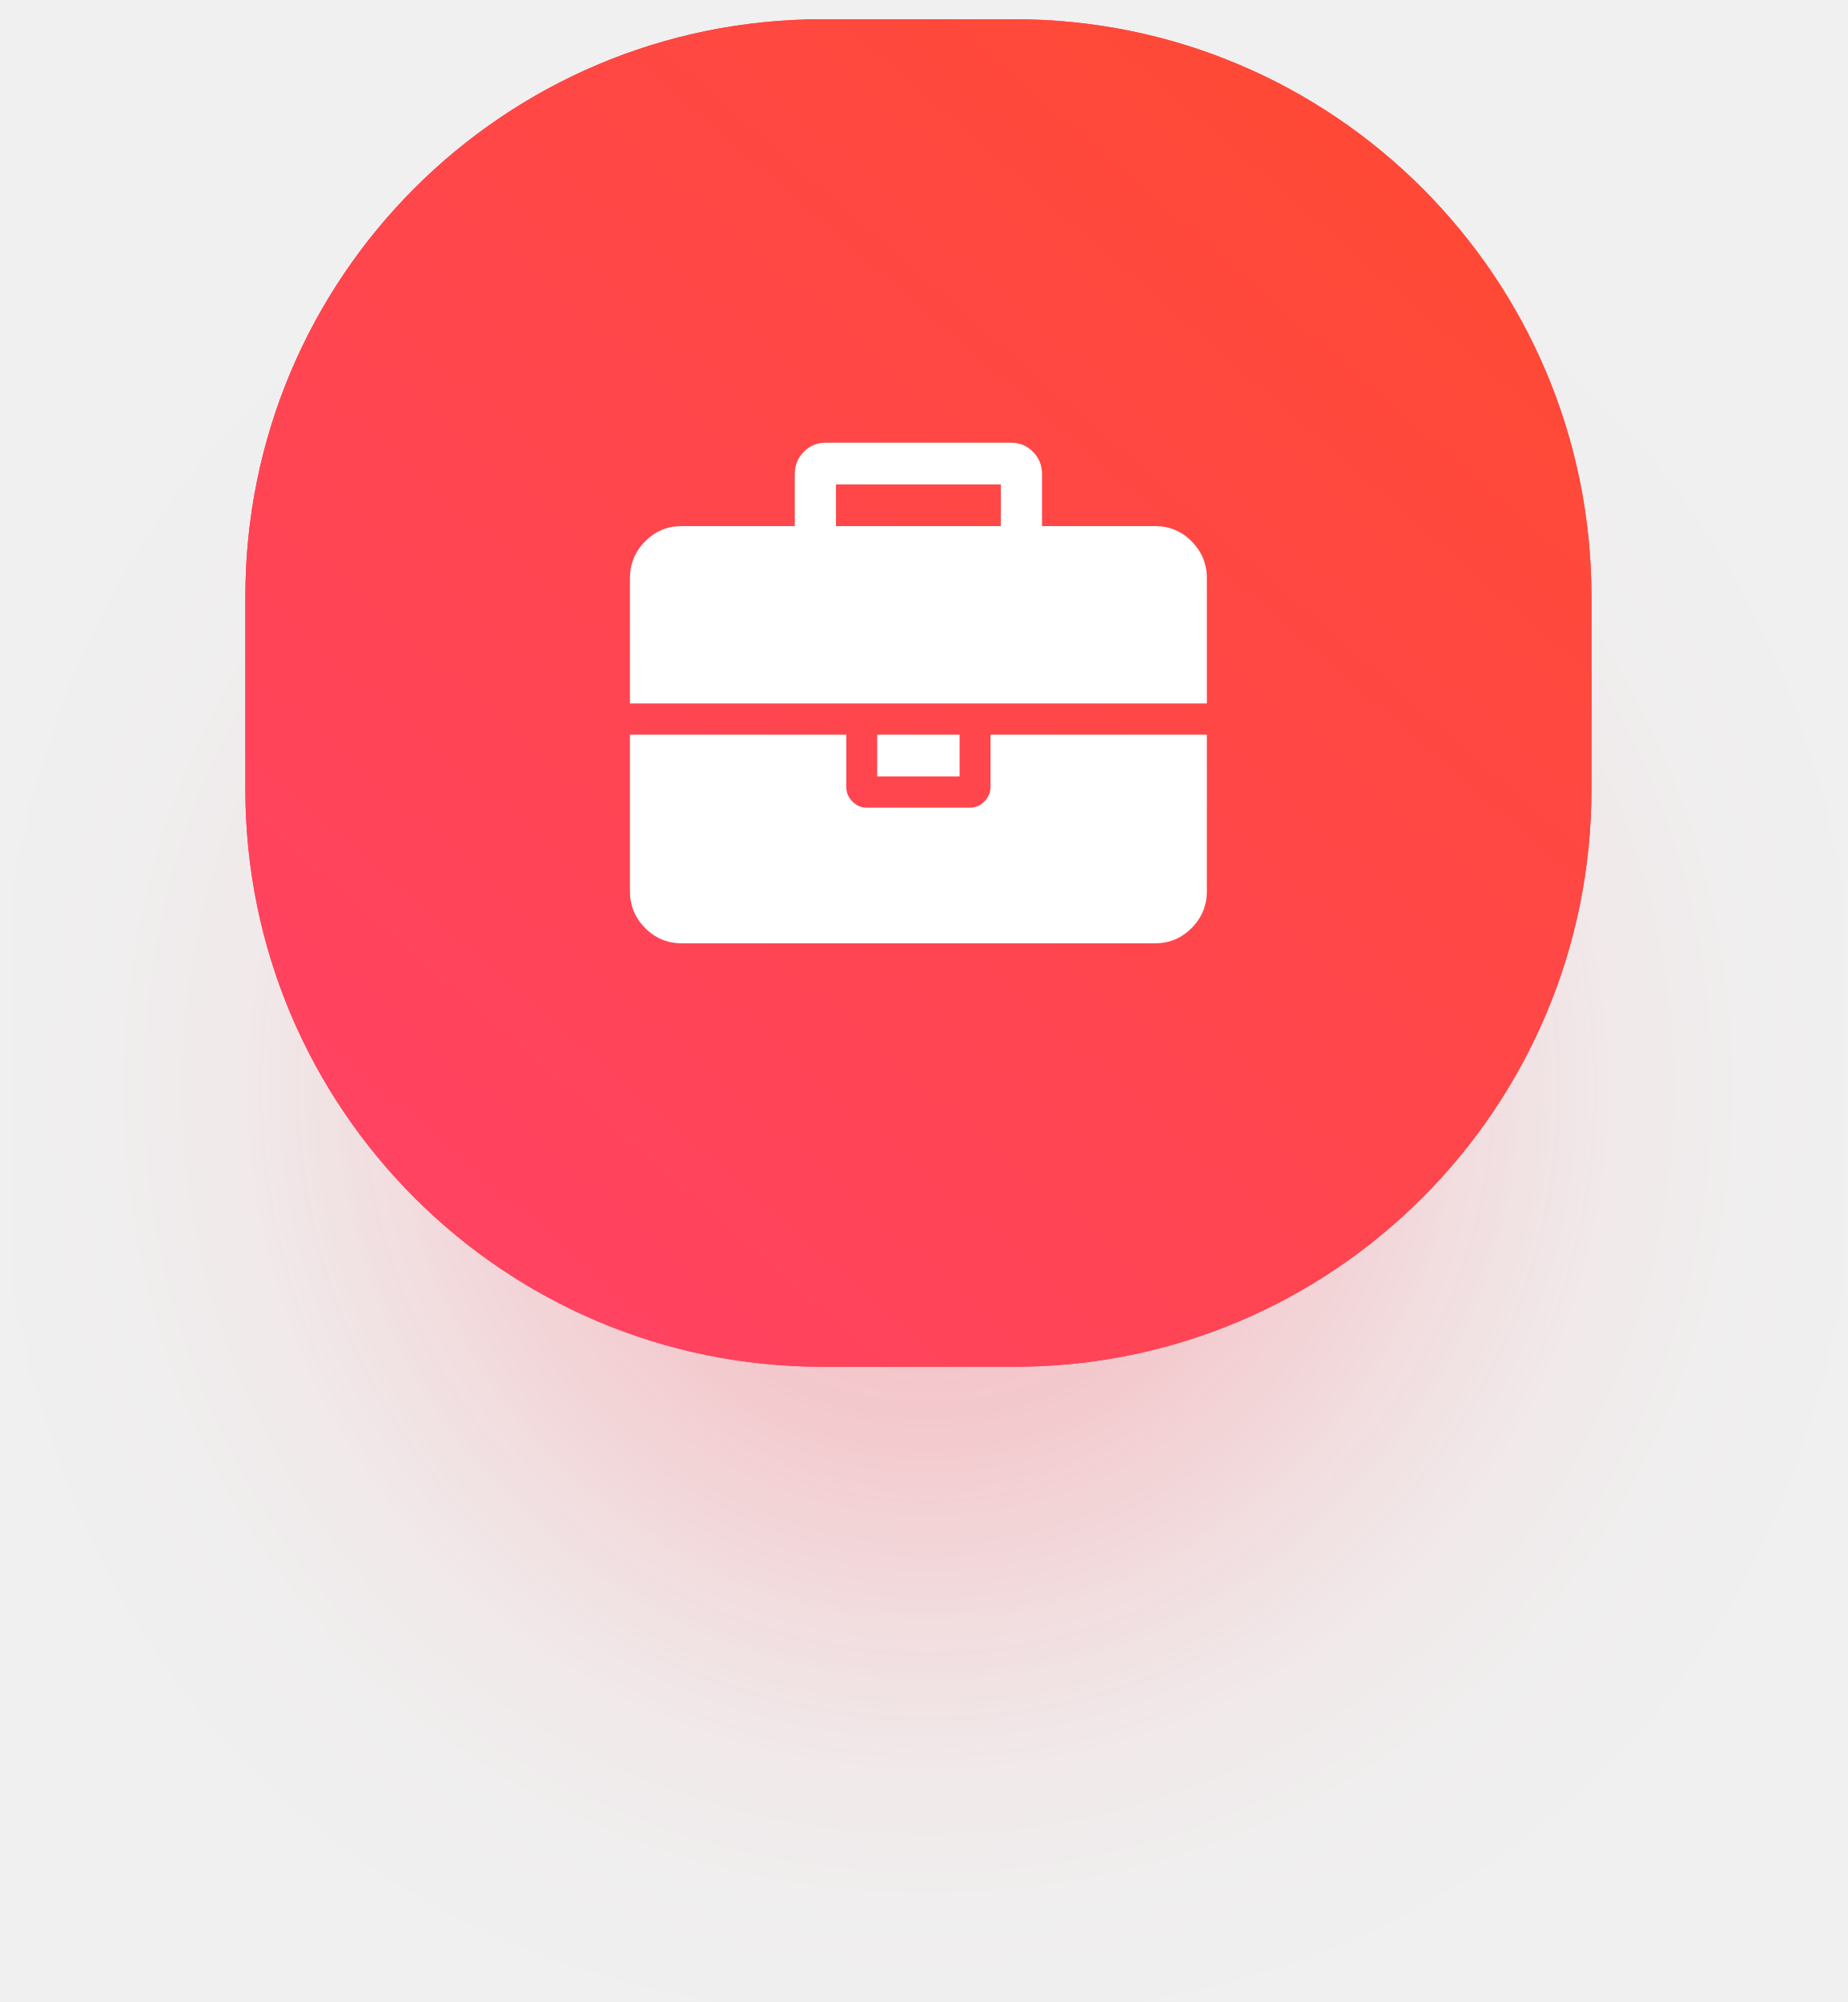
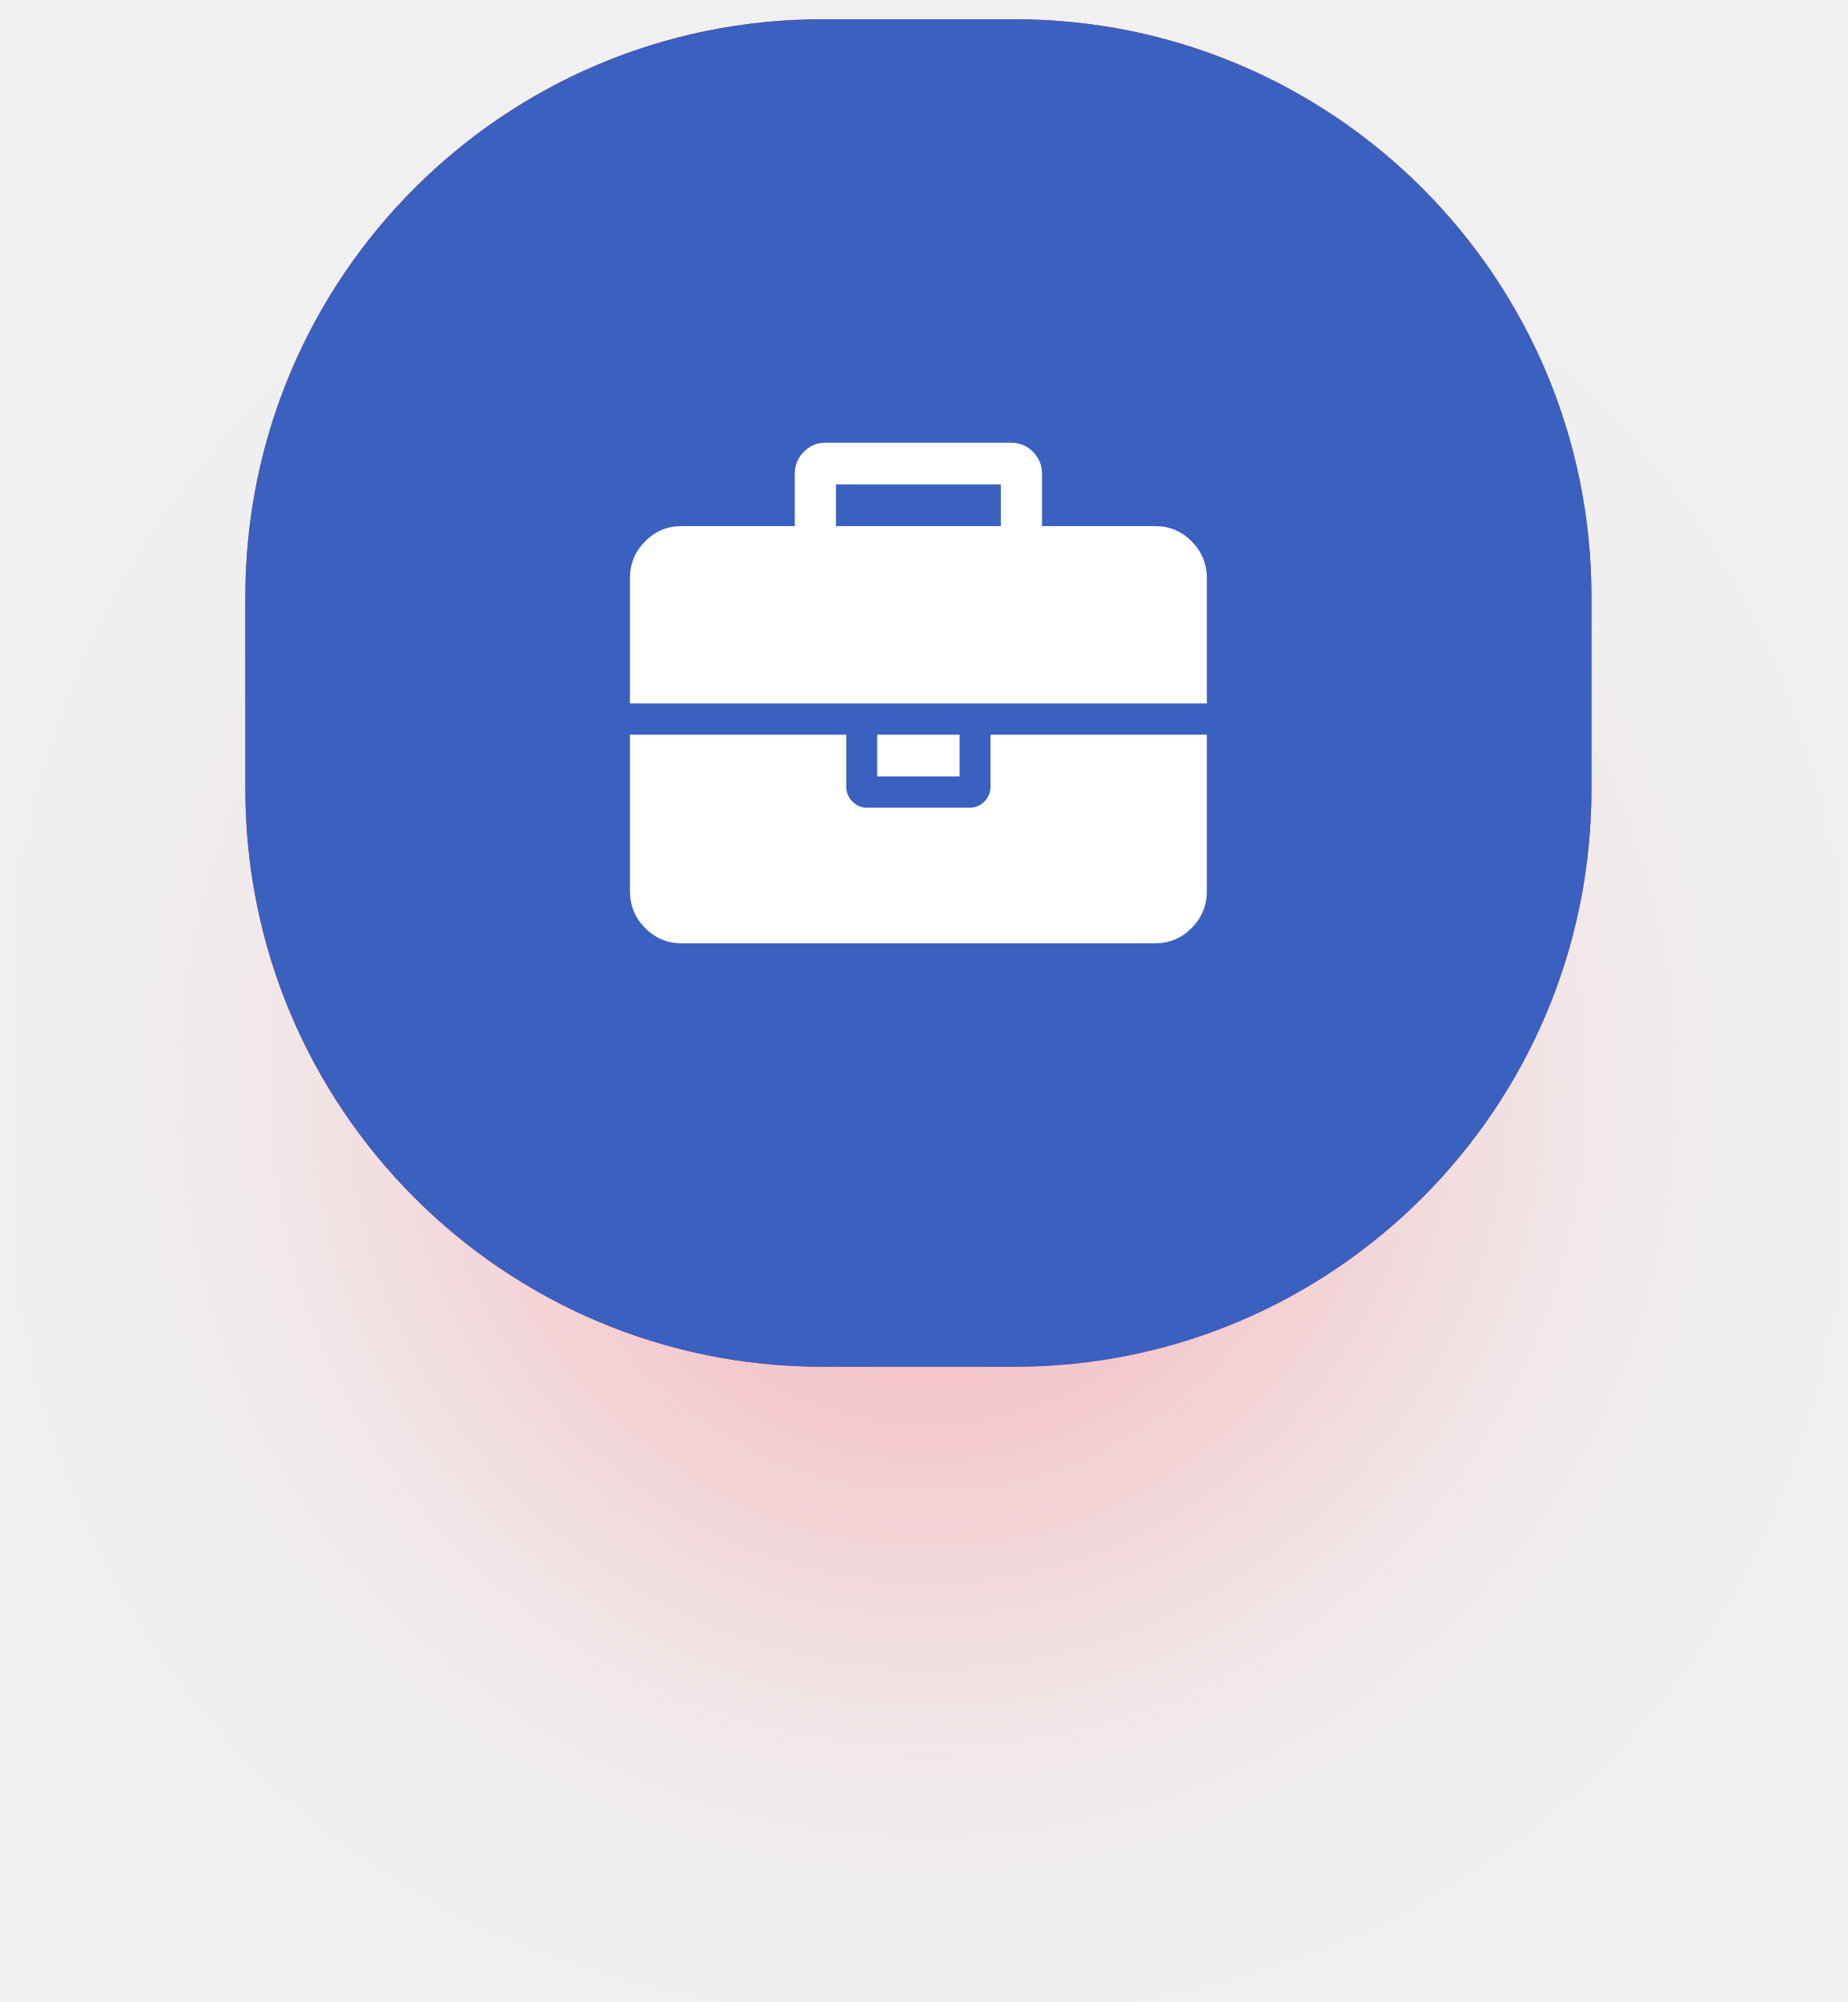
<svg xmlns="http://www.w3.org/2000/svg" width="96" height="104" viewBox="0 0 96 104" fill="none">
  <g filter="url(#filter0_d)">
    <path fill-rule="evenodd" clip-rule="evenodd" d="M48.214 17C62.837 17 74.691 28.864 74.691 43.5C74.691 58.135 62.837 70 48.214 70C33.592 70 21.738 58.135 21.738 43.5C21.738 28.864 33.592 17 48.214 17Z" fill="#FF4361" />
    <path fill-rule="evenodd" clip-rule="evenodd" d="M48.214 17C62.837 17 74.691 28.864 74.691 43.5C74.691 58.135 62.837 70 48.214 70C33.592 70 21.738 58.135 21.738 43.5C21.738 28.864 33.592 17 48.214 17Z" fill="url(#paint0_linear)" />
  </g>
  <path fill-rule="evenodd" clip-rule="evenodd" d="M42.72 1H52.711C69.265 1 82.684 14.431 82.684 31V41C82.684 57.568 69.265 71 52.711 71H42.72C26.167 71 12.747 57.568 12.747 41V31C12.747 14.431 26.167 1 42.72 1Z" fill="#FF4361" />
  <path fill-rule="evenodd" clip-rule="evenodd" d="M42.72 1H52.711C69.265 1 82.684 14.431 82.684 31V41C82.684 57.568 69.265 71 52.711 71H42.72C26.167 71 12.747 57.568 12.747 41V31C12.747 14.431 26.167 1 42.72 1Z" fill="url(#paint1_linear)" />
  <path fill-rule="evenodd" clip-rule="evenodd" d="M51.144 41.637C51.356 41.422 51.462 41.168 51.462 40.875V38.166H62.702V46.292C62.702 47.036 62.44 47.675 61.915 48.205C61.391 48.735 60.761 49.001 60.026 49.001H35.405C34.669 49.001 34.039 48.735 33.514 48.205C32.99 47.675 32.728 47.036 32.728 46.292V38.166H43.968V40.875C43.968 41.168 44.074 41.422 44.286 41.637C44.498 41.851 44.749 41.959 45.039 41.959H50.391C50.681 41.959 50.932 41.851 51.144 41.637ZM49.856 38.166H45.574V40.333H49.856V38.166ZM61.915 28.127C61.391 27.596 60.761 27.331 60.026 27.331H54.138V24.623C54.138 24.171 53.982 23.788 53.669 23.471C53.357 23.156 52.978 22.997 52.532 22.997H42.898C42.452 22.997 42.073 23.156 41.761 23.471C41.448 23.787 41.292 24.171 41.292 24.623V27.331H35.405C34.669 27.331 34.039 27.596 33.514 28.127C32.99 28.657 32.728 29.295 32.728 30.04V36.541H62.702V30.04C62.702 29.295 62.44 28.657 61.915 28.127ZM51.997 27.331H43.433V25.164H51.997V27.331Z" fill="white" />
  <defs>
    <filter id="filter0_d" x="0.738" y="9" width="94.952" height="95" filterUnits="userSpaceOnUse" color-interpolation-filters="sRGB">
      <feFlood flood-opacity="0" result="BackgroundImageFix" />
      <feColorMatrix in="SourceAlpha" type="matrix" values="0 0 0 0 0 0 0 0 0 0 0 0 0 0 0 0 0 0 127 0" />
      <feOffset dy="13" />
      <feGaussianBlur stdDeviation="10.5" />
      <feColorMatrix type="matrix" values="0 0 0 0 1 0 0 0 0 0.267 0 0 0 0 0.341 0 0 0 0.3 0" />
      <feBlend mode="normal" in2="BackgroundImageFix" result="effect1_dropShadow" />
      <feBlend mode="normal" in="SourceGraphic" in2="effect1_dropShadow" result="shape" />
    </filter>
    <linearGradient id="paint0_linear" x1="52.346" y1="102.635" x2="107.353" y2="39.414" gradientUnits="userSpaceOnUse">
-       <stop stop-color="#F80759" />
-       <stop offset="1" stop-color="#BC4E9C" />
+       <stop stop-color="#3a60c0" />
+       <stop offset="1" stop-color="#3a60c0" />
    </linearGradient>
    <linearGradient id="paint1_linear" x1="53.124" y1="113.413" x2="125.133" y2="30.651" gradientUnits="userSpaceOnUse">
-       <stop stop-color="#FF416C" />
-       <stop offset="1" stop-color="#FF4B2B" />
+       <stop stop-color="#3a60c0" />
+       <stop offset="1" stop-color="#3a60c0" />
    </linearGradient>
  </defs>
</svg>
